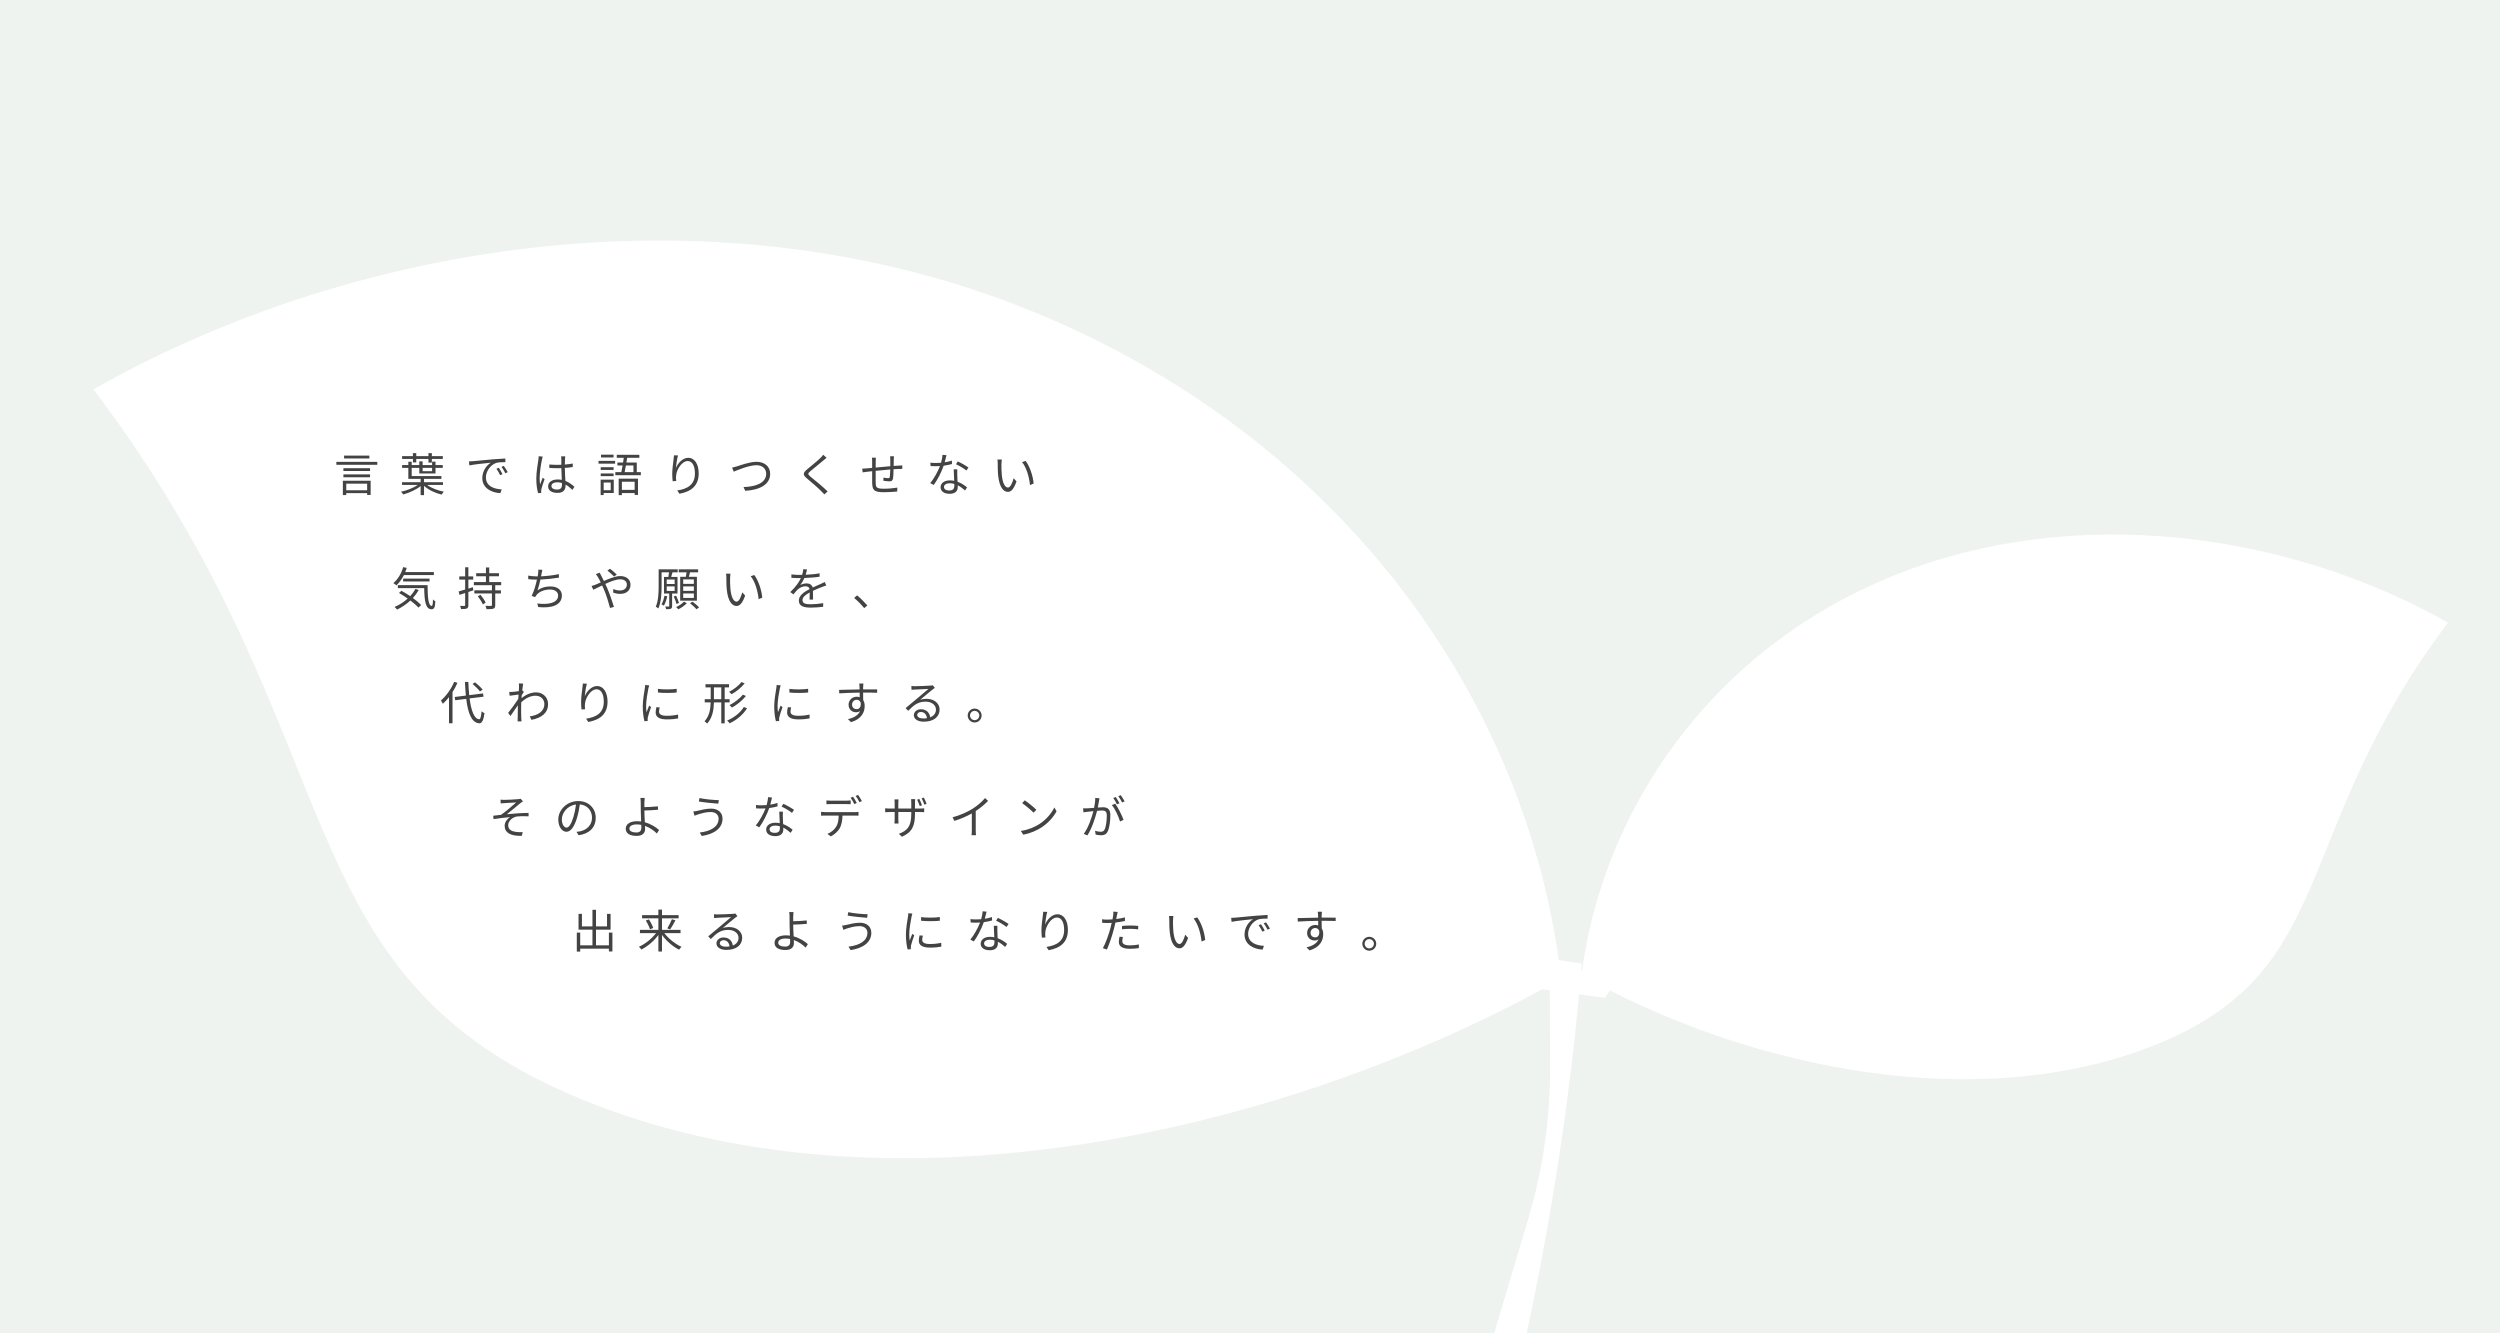
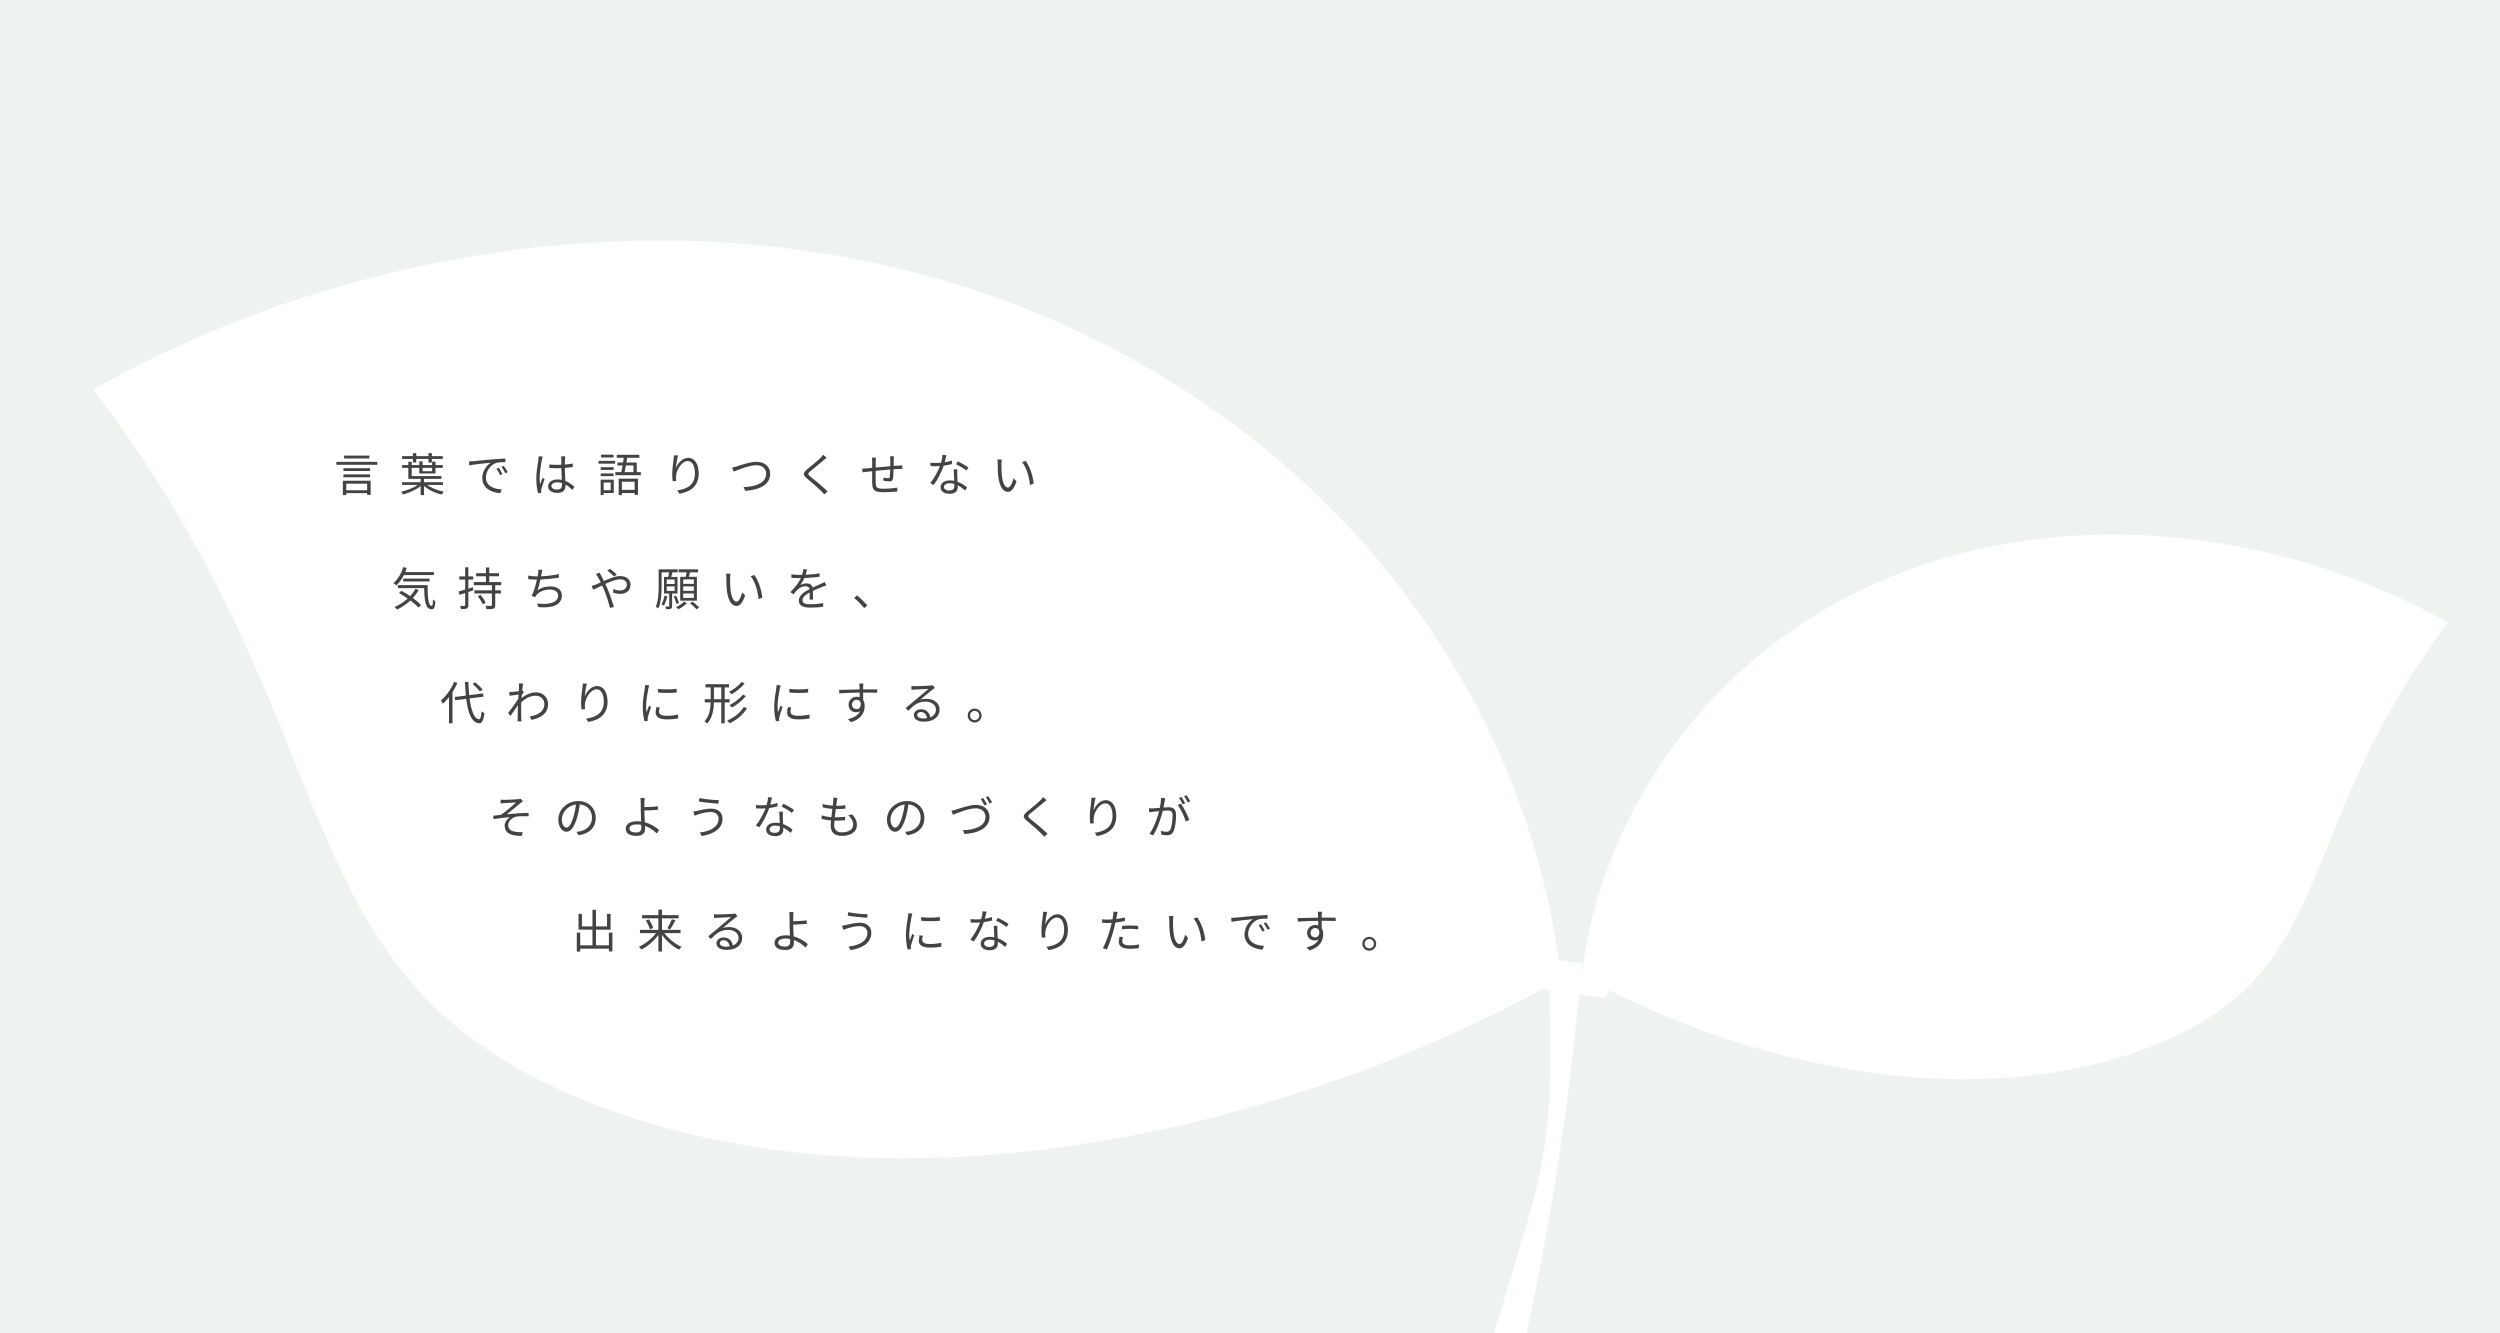
<svg xmlns="http://www.w3.org/2000/svg" id="レイヤー_1" data-name="レイヤー 1" viewBox="0 0 769 410">
  <defs>
    <style>.cls-1{fill:#eef3f0;}.cls-2{fill:#fff;}.cls-3{font-size:14.041px;fill:#434343;font-family:rounded-mplus-1c-regular, "Rounded M+ 1c";letter-spacing:0.44em;}.cls-4{letter-spacing:-0.06em;}</style>
  </defs>
  <rect class="cls-1" width="769" height="410" />
  <path class="cls-2" d="M495.408,304.308l-15.796-7.898C468.356,213.203,411.485,133.997,317.225,95.654,222.015,56.924,110.728,73.311,28.753,119.752c82.179,108.777,55.63,179.935,150.84,218.665,92.951,37.811,212.922,10.35,294.754-34.109l19.306,2.633Z" />
  <text class="cls-3" transform="translate(102.6982 151.1748)">言葉では語りつくせない<tspan x="17.762" y="35.102">気持ちや願いを</tspan>
    <tspan class="cls-4" x="159.295" y="35.102">、</tspan>
    <tspan x="32.62" y="70.204">代わりに形にする</tspan>
    <tspan class="cls-4" x="194.372" y="70.204">。</tspan>
-     <tspan x="47.577" y="105.306">そのようなデザインが</tspan>
+     <tspan x="47.577" y="105.306">そのようなものづくりが</tspan>
    <tspan x="73.131" y="140.408">出来るようになりたいです</tspan>
    <tspan class="cls-4" x="315.759" y="140.408">。</tspan>
  </text>
  <path class="cls-2" d="M473,298.148l13.675.312c6.672-49.318,39.474-98.482,95.343-121.208C638.451,154.297,704.412,164.009,753,191.535,704.292,256.009,720.027,298.185,663.595,321.141c-55.093,22.411-125.113,7.101-173.616-19.25l-13.319-.997Z" />
  <path class="cls-2" d="M469.565,410.248l-5.005.03-5.005.03,10.53-35.342a161.619,161.619,0,0,0,6.725-46.747l-.128-33.337,4.94.77,4.94.77v0A888.774,888.774,0,0,1,470.323,406.674Z" />
</svg>
